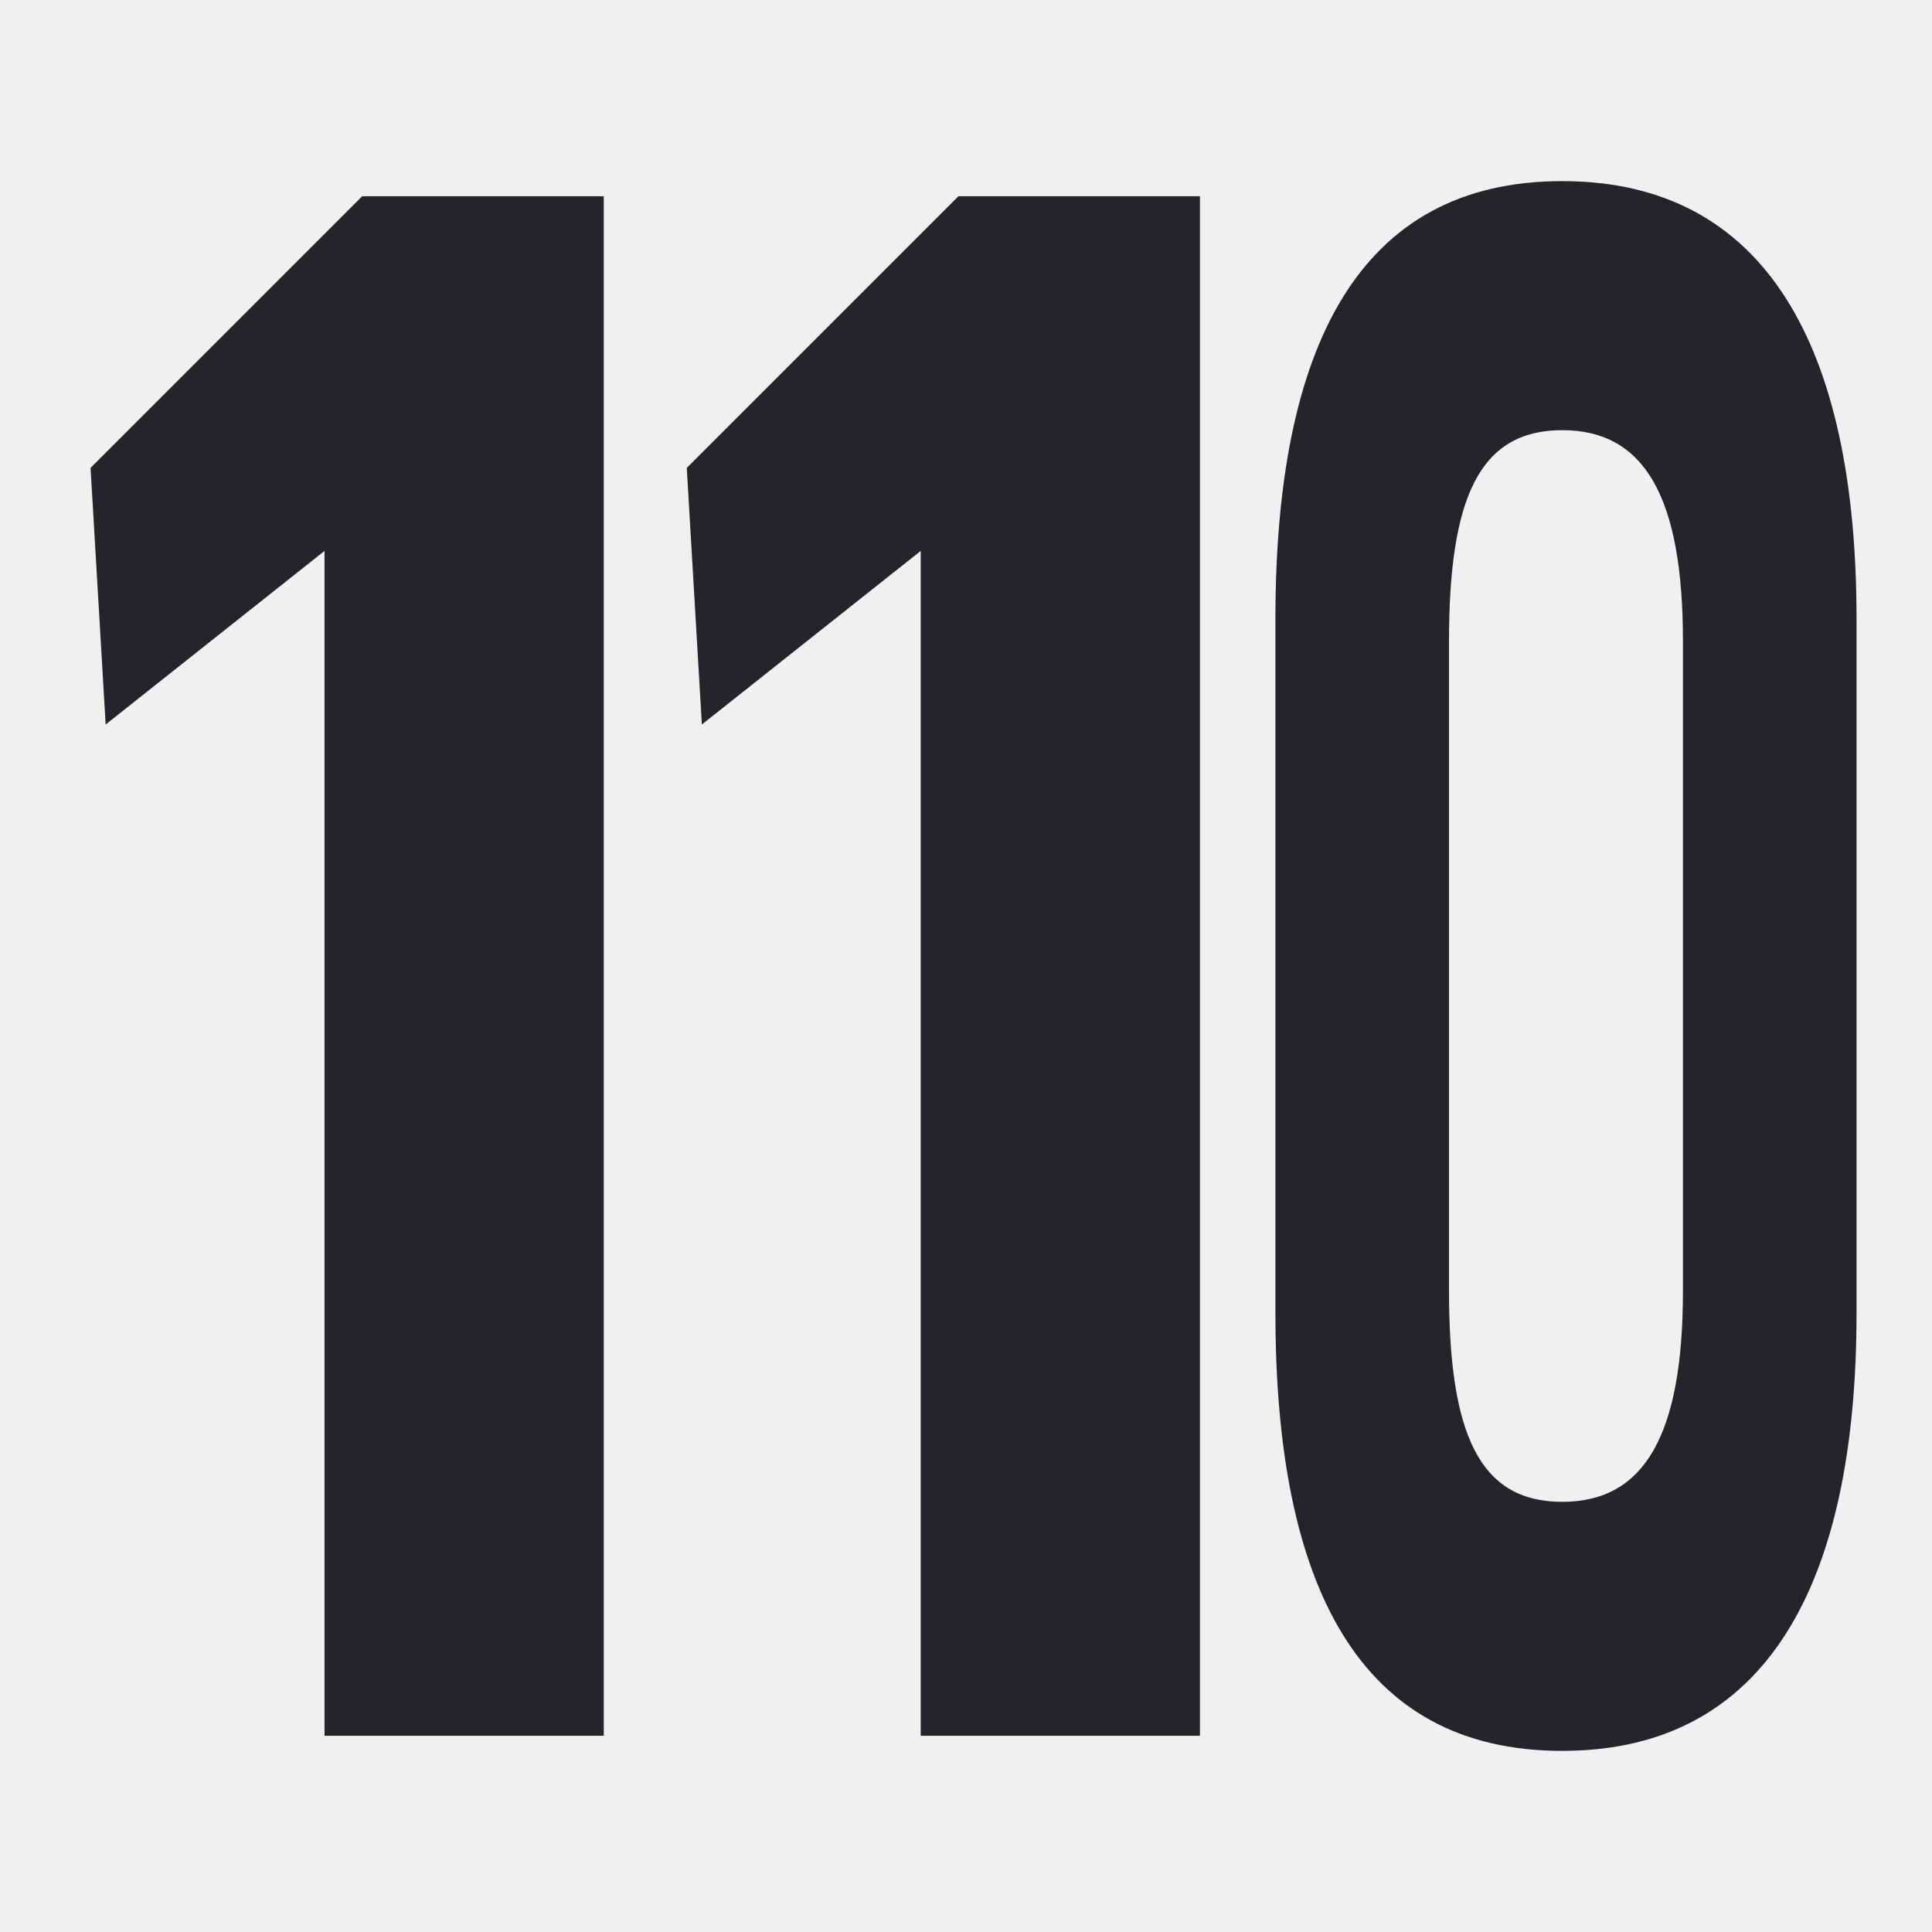
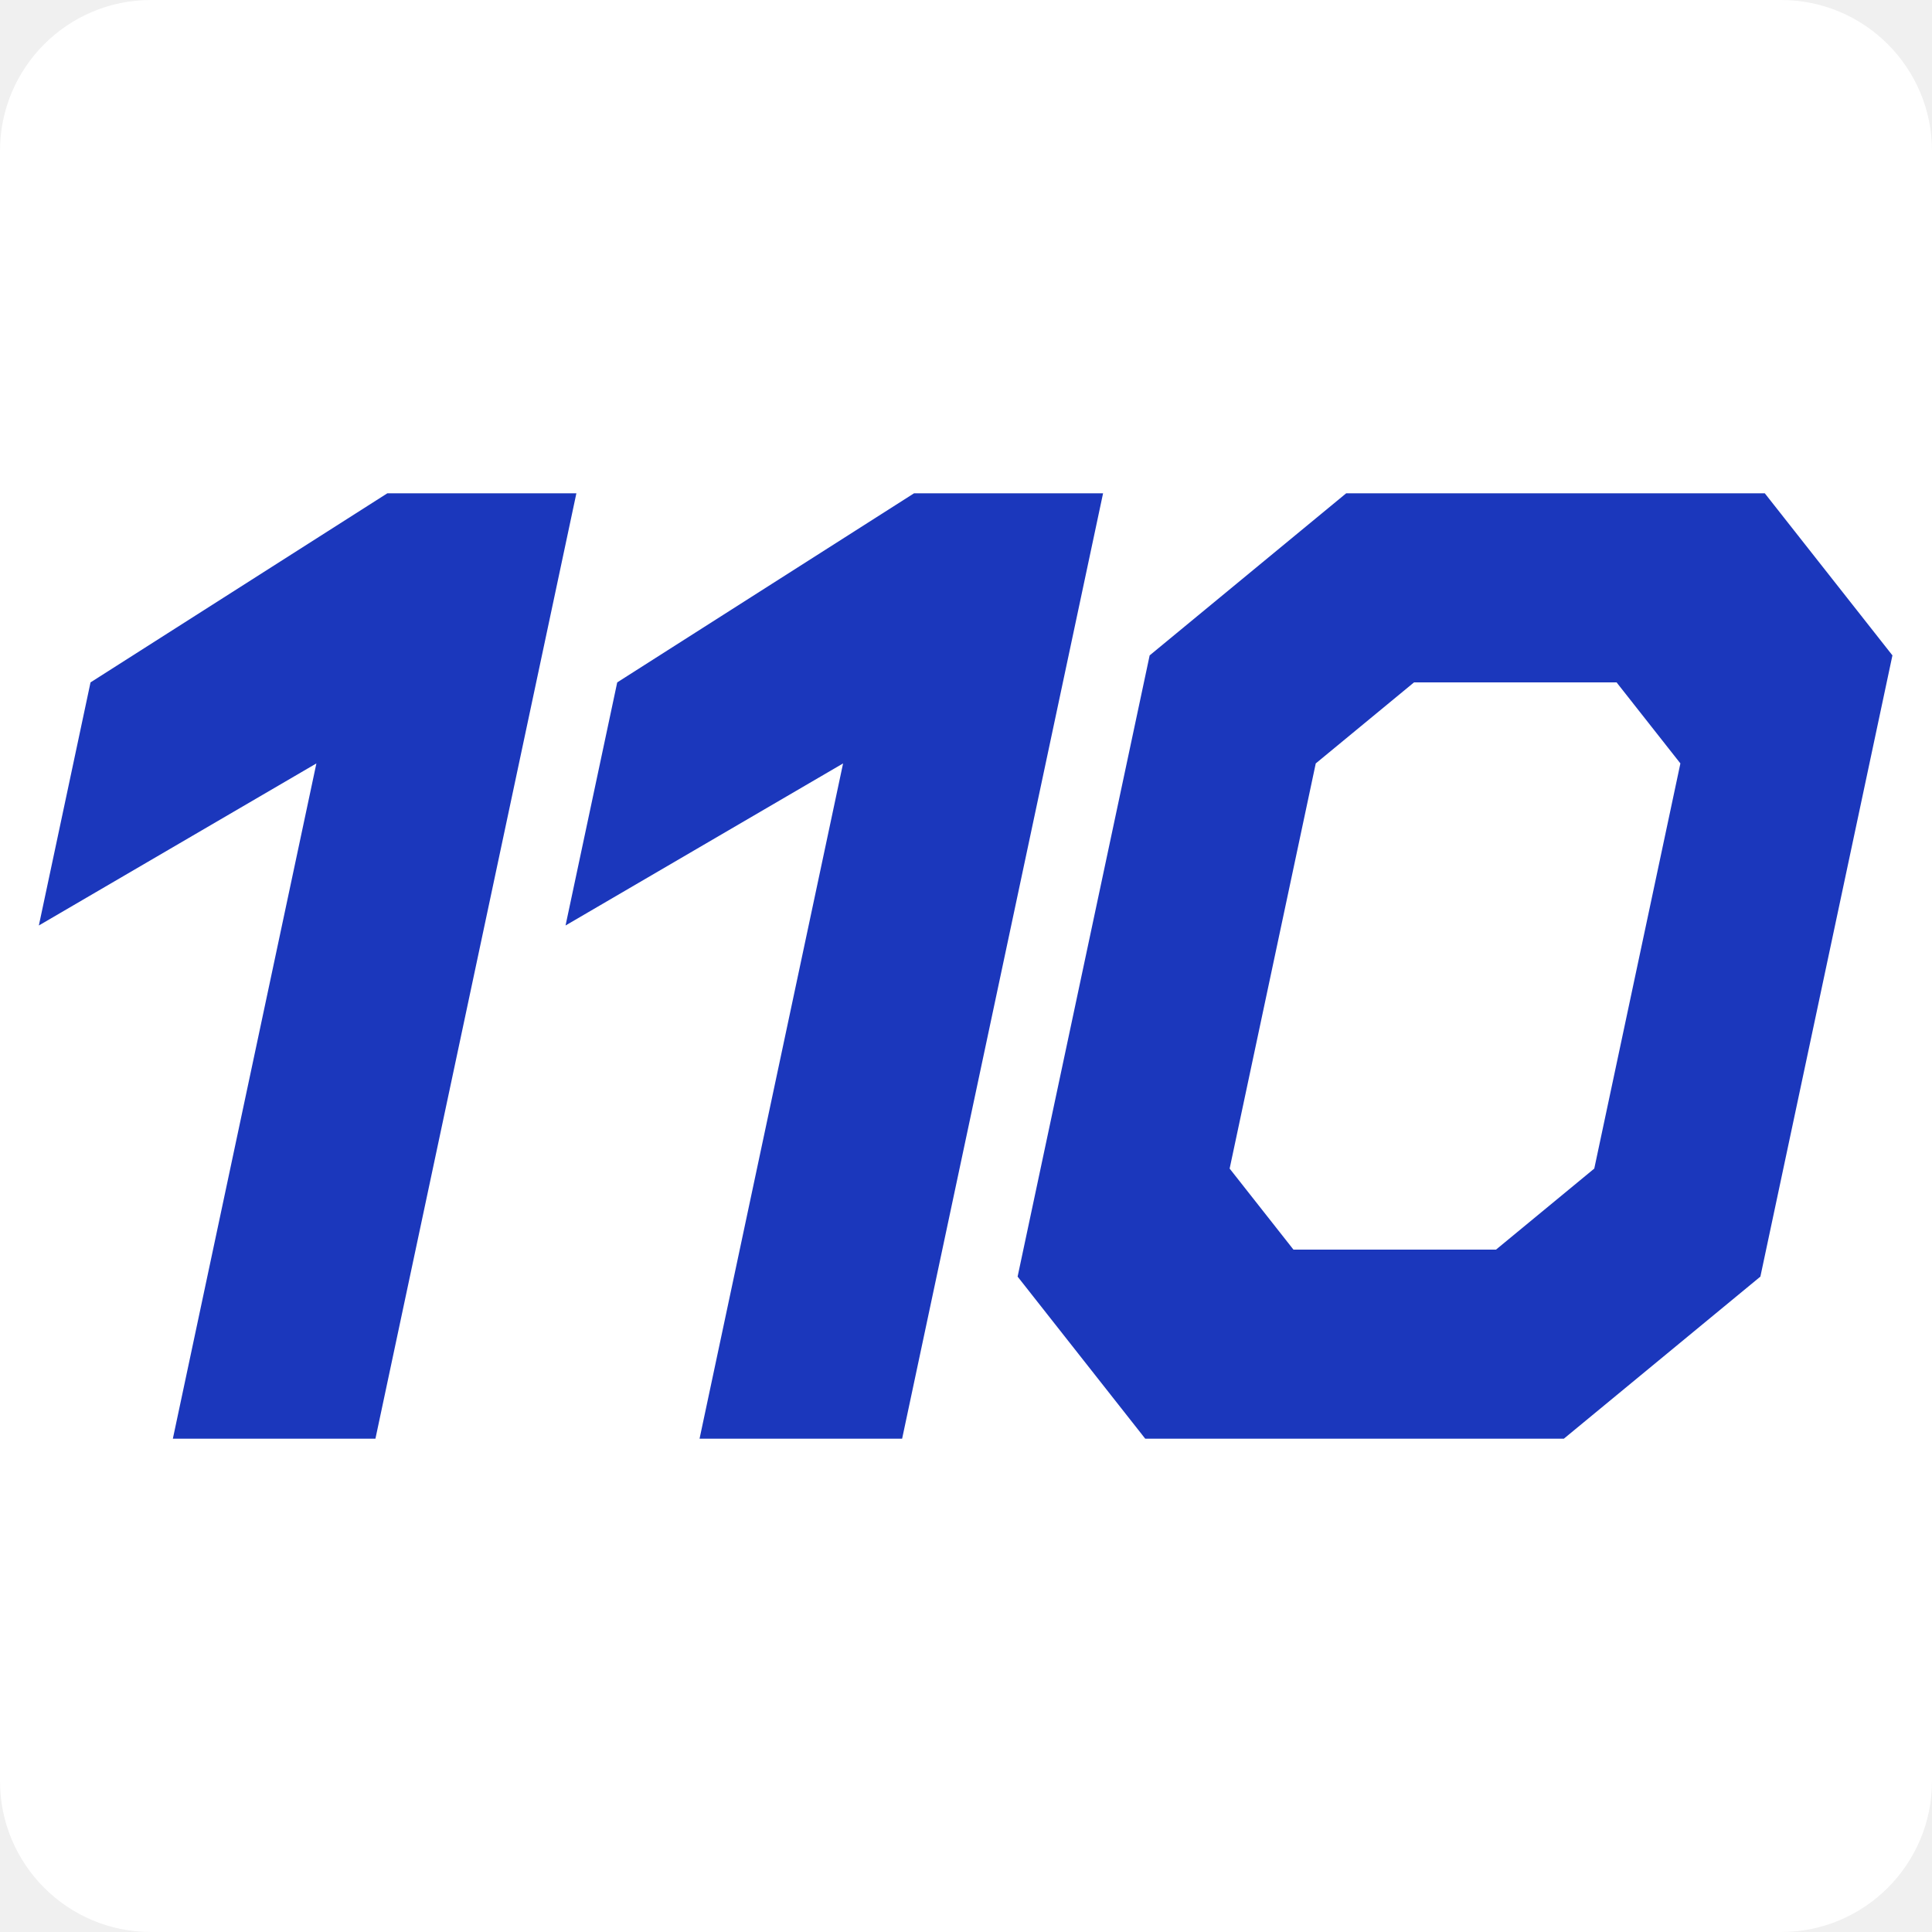
- <svg xmlns="http://www.w3.org/2000/svg" width="256" height="256" viewBox="0 0 256 256">
-   <g fill="#24242a">
-     <path d="M12 62 48 26H80V230H43V73L14 96Z" />
-     <path d="M91 62 127 26H159V230H122V73L93 96Z" />
-     <path fill-rule="evenodd" d="M207 24C180 24 169 46 169 82V174C169 210 180 232 207 232S246 210 246 174V82C246 46 234 24 207 24ZM207 57C196 57 192 66 192 85V171C192 190 196 199 207 199S223 190 223 171V85C223 66 218 57 207 57Z" />
+ <svg xmlns="http://www.w3.org/2000/svg" width="512" height="512" viewBox="0 0 160 160">
+   <rect width="160" height="160" rx="12.5" fill="#fff" />
+   <g transform="translate(-25.94773 12.89449) scale(1.118425)">
+     <g fill="#1B37BC" transform="translate(18 25)">
+       <g transform="scale(1.0)">
+         <g transform="matrix(1 0 -0.2125566 1 14.87896 0)">
+           <path fill-rule="evenodd" d="M0 14L19 0H33V70H18V20L0 32Z" transform="translate(0 0)" />
+           <path fill-rule="evenodd" d="M0 14L19 0H33V70H18V20L0 32Z" transform="translate(39 0)" />
+           <path fill-rule="evenodd" d="M12 0H43L55 12V58L43 70H12L0 58V12Z M20 14L14 20V50L20 56H35L41 50V20L35 14Z" transform="translate(78 0)" />
+         </g>
+       </g>
+     </g>
  </g>
</svg>
